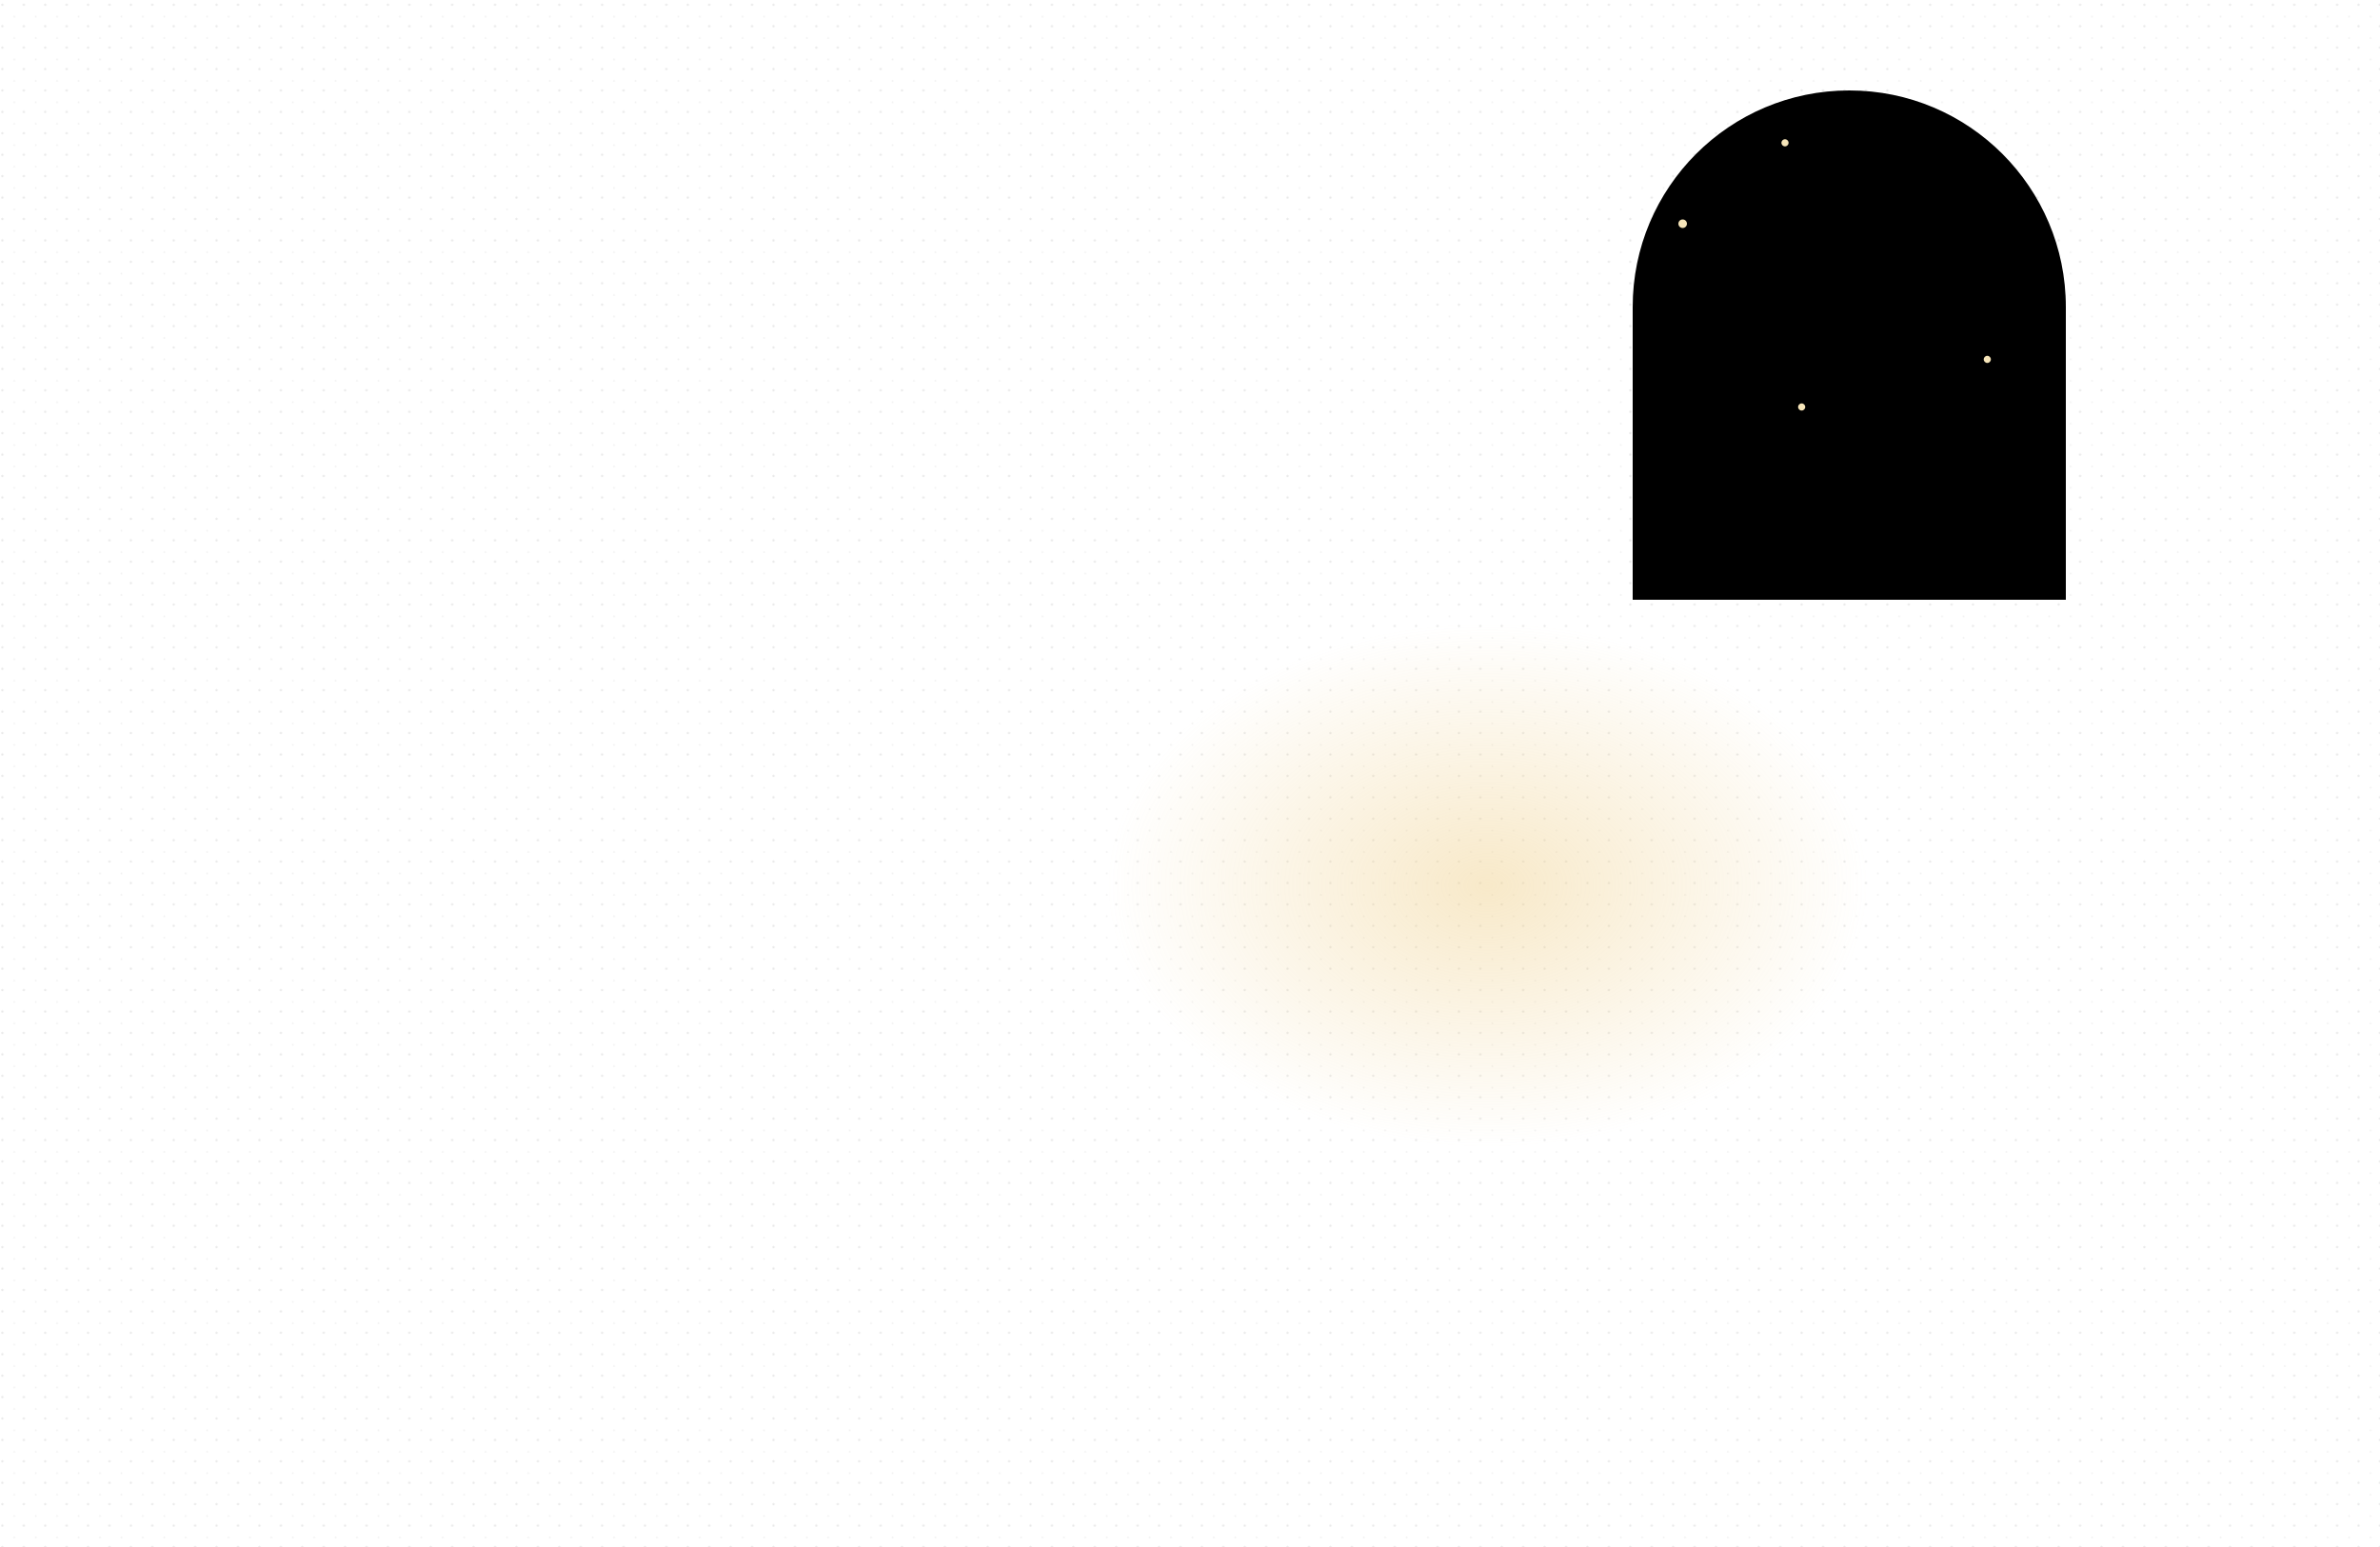
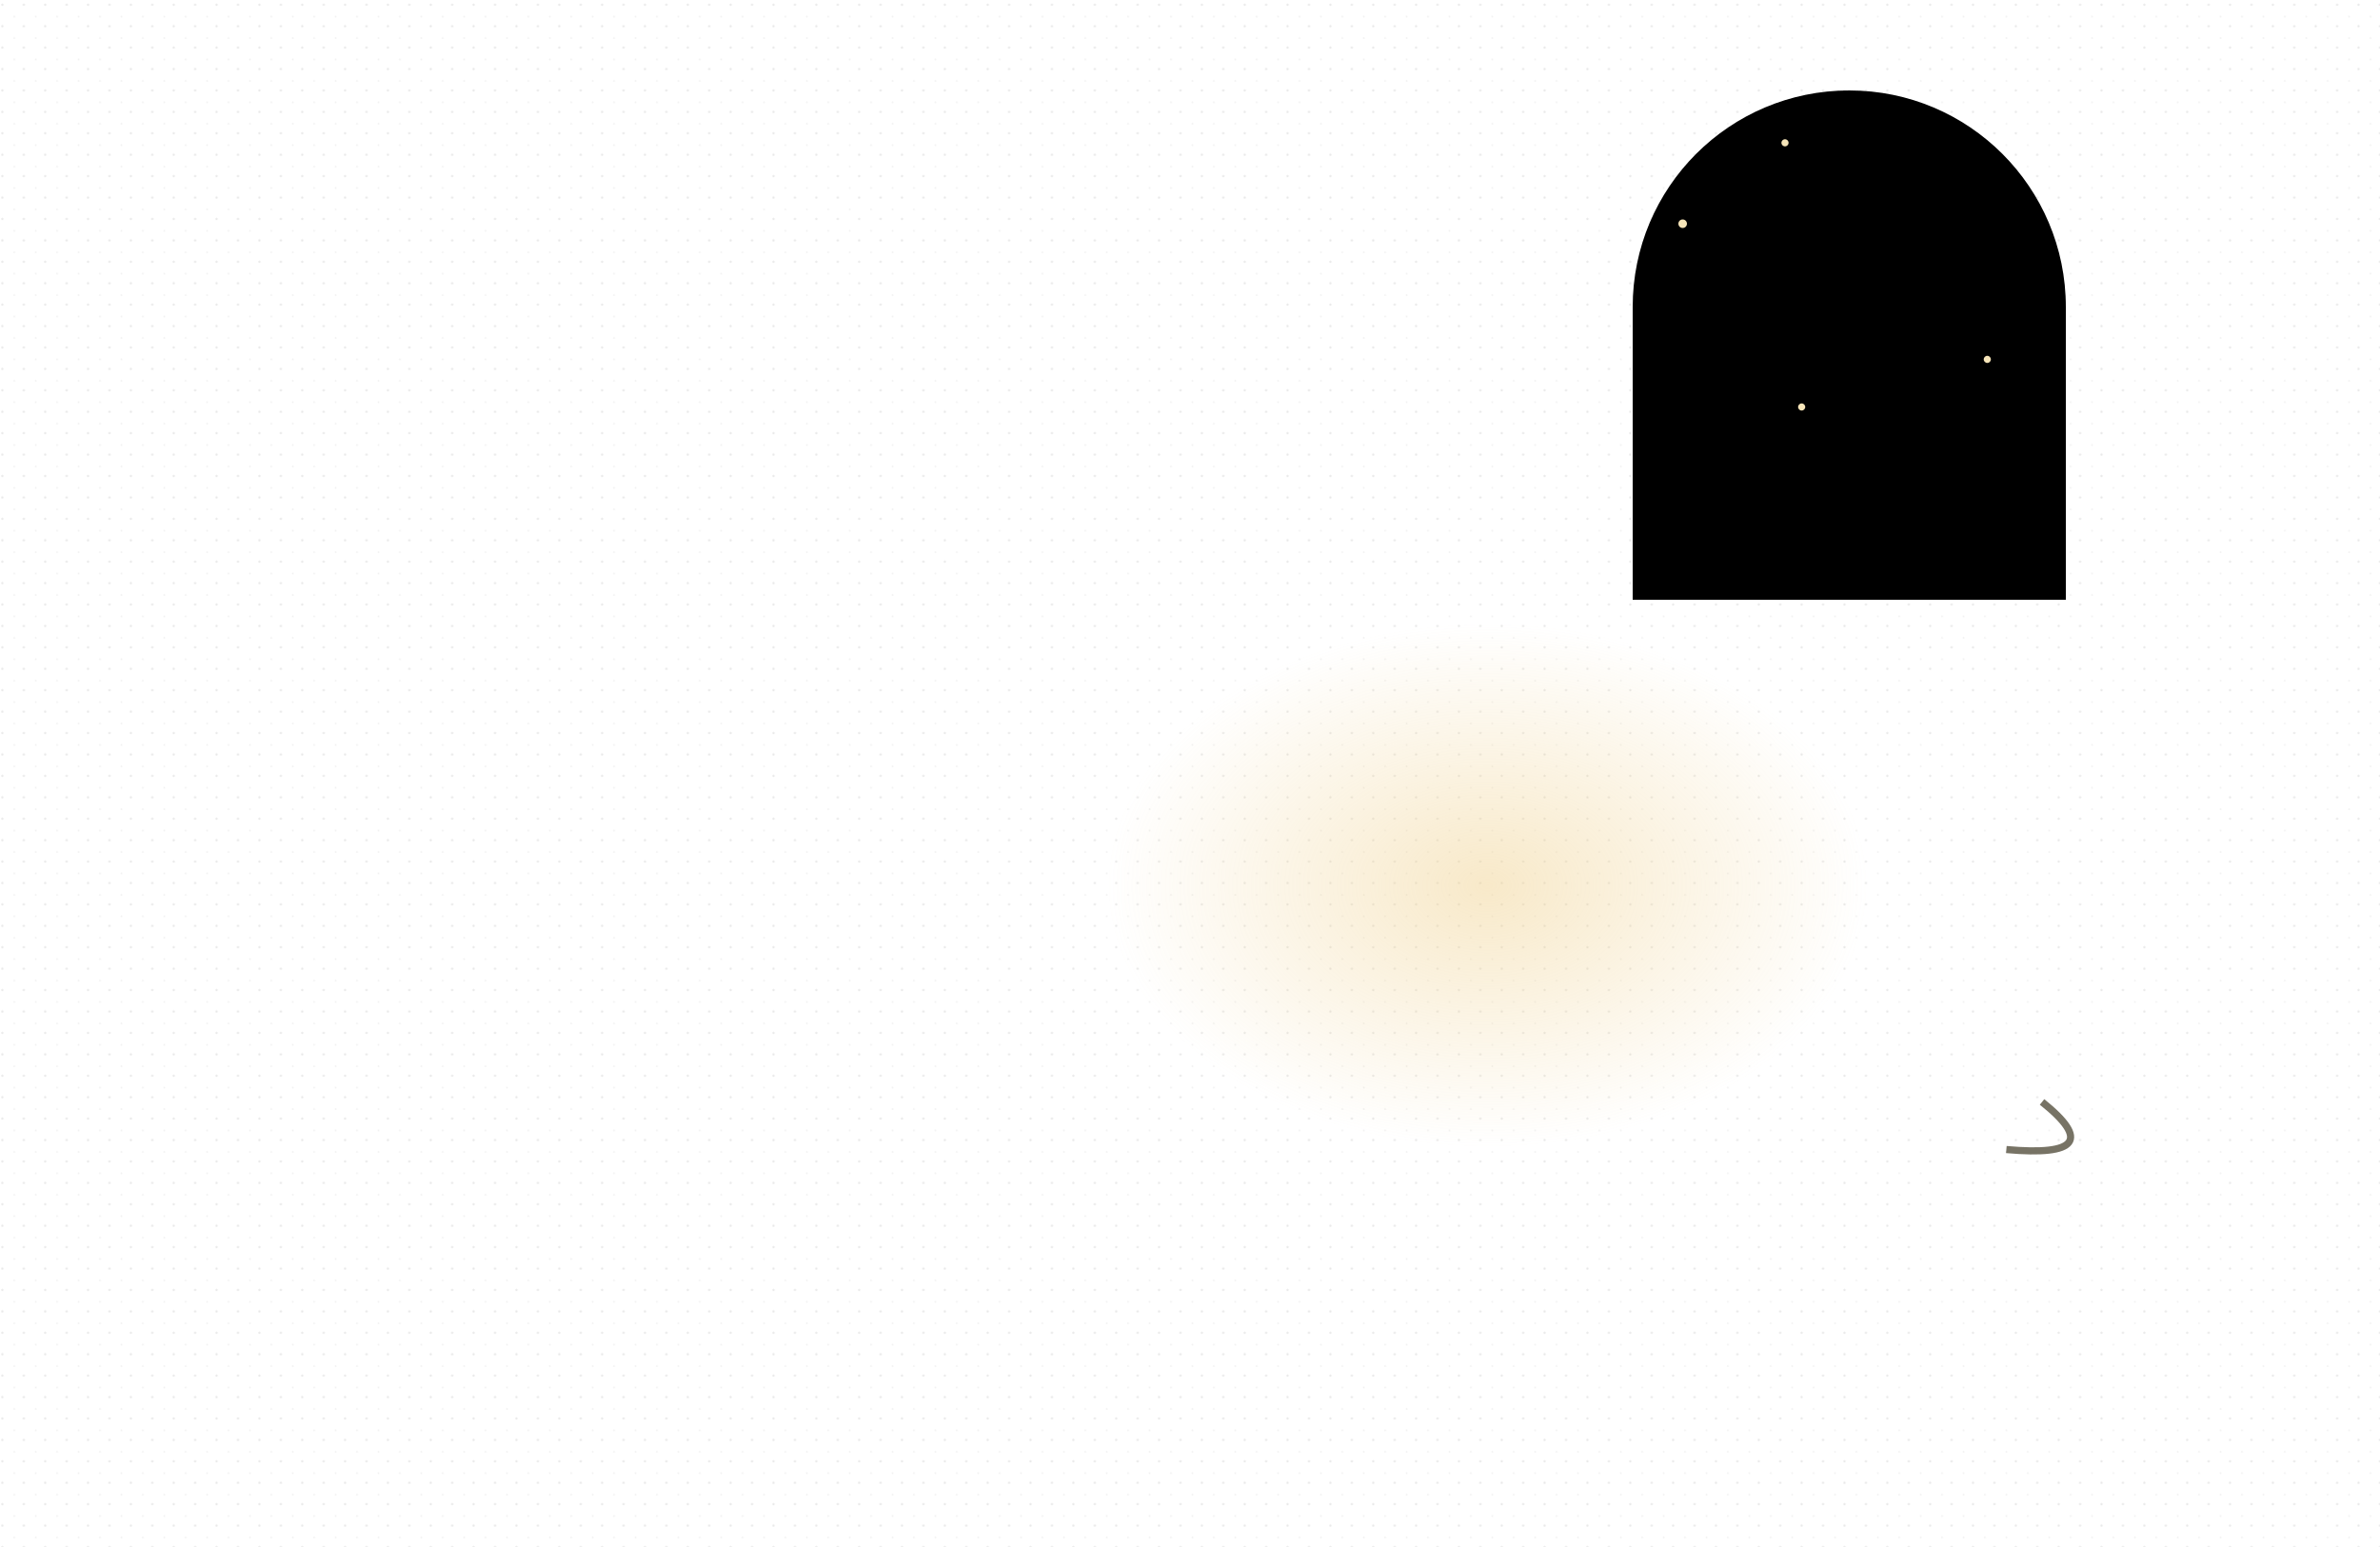
<svg xmlns="http://www.w3.org/2000/svg" class="house-room-art" viewBox="0 0 1000 650" fill="none" aria-hidden="true" focusable="false">
  <defs>
    <linearGradient id="house-sky" x2="0" y2="1">
      <stop class="house-sky-top" />
      <stop offset="1" class="house-sky-bottom" />
    </linearGradient>
    <radialGradient id="house-glow">
      <stop stop-color="#edc878" stop-opacity=".4" />
      <stop offset="1" stop-color="#edc878" stop-opacity="0" />
    </radialGradient>
    <pattern id="house-grain" width="9" height="9" patternUnits="userSpaceOnUse">
      <circle cx="1" cy="2" r=".5" fill="currentColor" opacity=".08" />
      <circle cx="6" cy="7" r=".4" fill="currentColor" opacity=".05" />
    </pattern>
    <clipPath id="house-window-clip">
      <path d="M686 252V129A91 91 0 0 1 868 129V252Z" />
    </clipPath>
  </defs>
  <path class="house-wall" d="M0 0H1000V650H0Z" />
  <path class="house-floor" d="M0 470H1000V650H0Z" />
  <path fill="url(#house-grain)" d="M0 0H1000V650H0Z" />
  <g class="house-line house-faint">
    <path d="M0 470H1000M0 478H1000M0 535H1000M0 606H1000M80 478L30 650M293 478L275 650M520 478L535 650M741 478L789 650M913 478L995 650M44 535h55M335 606h95M833 535h45" />
  </g>
  <g class="house-line">
    <path class="house-wood" d="M81 133H316V476H81Z" />
    <path class="house-shelf-back" d="M96 148H301V460H96Z" />
    <path d="M96 239H301M96 247H301M96 342H301M96 350H301M86 476V490M310 476V490" />
    <path class="house-book-olive" d="M111 166h22v72h-22zM234 269h17v72h-17zM110 379h24v80h-24z" />
    <path class="house-book-blue" d="M137 177h17v61h-17zM105 266h30v75h-30zM246 385h22v74h-22z" />
    <path class="house-book-rust" d="M163 161h26v77h-26zM263 176l20-4 15 62-20 4zM165 278h20v63h-20zM199 370h25v89h-25z" />
    <path class="house-book-cream" d="M194 175h17v63h-17zM215 163h21v75h-21zM140 271h18v70h-18zM192 300l17-5 13 42-17 5zM143 393h37v13h-37zM140 410h44v15h-44zM140 430h48v28h-48z" />
    <path class="house-faint" d="M117 181h10M117 187h10M170 176h12M170 218h12M221 179h9M112 278h16M112 284h16M204 391h15M204 398h15M252 441h10" />
    <path class="house-paper" d="M243 305h39v35h-39z" />
    <path d="M251 316h23M253 322h19" />
    <path class="house-wood" d="M69 126H326V137H69Z" />
  </g>
  <g class="house-line">
    <path class="house-paper" d="M390 96H510V196H390Z" />
    <path class="house-faint" d="M398 104H502V188H398Z" />
    <path d="M409 170l24-31 25 22 20-40 14 49" />
    <circle cx="433" cy="123" r="8" />
  </g>
  <g class="house-line">
    <path class="house-window-trim" d="M675 264V129a102 102 0 0 1 204 0v135Z" />
    <path fill="url(#house-sky)" d="M686 252V129a91 91 0 0 1 182 0v123Z" />
    <g clip-path="url(#house-window-clip)" stroke="none">
      <circle class="house-sun" cx="838" cy="124" r="20" />
      <g class="house-stars" fill="#f6e5b9">
        <circle cx="707" cy="94" r="1.8" />
        <circle cx="750" cy="60" r="1.5" />
        <circle cx="835" cy="151" r="1.5" />
        <circle cx="757" cy="171" r="1.5" />
      </g>
      <g class="house-moon">
        <circle class="house-moon-disc" cx="838" cy="124" r="17" />
        <path class="house-moon-lit" d="" />
      </g>
      <path class="house-rooftops" d="M681 250V213h15v-17l22-15 24 15v15h13v-28h17v-14h5v14h14v32h19v-15h12v-13l24-12 28 12v70Z" />
    </g>
    <path d="M777 38V253M686 145H868" />
    <path class="house-window-trim" d="M665 259H889V271H665Z" />
    <path class="house-light-beam" stroke="none" d="M687 272L435 474 673 494 868 272Z" />
  </g>
  <ellipse class="house-rug" cx="593" cy="553" rx="245" ry="48" />
  <ellipse class="house-line house-faint" cx="593" cy="553" rx="225" ry="35" />
  <g class="house-line">
    <path class="house-chair" d="M466 421V346q0-28 28-28h64q28 0 28 28v75Z" />
    <path d="M480 345V407M498 338V407M518 336V407M538 337V407M558 343V407" />
    <path class="house-chair" d="M459 458H591V476H459Z" />
    <path d="M471 476l-7 76M579 476l9 76" />
  </g>
  <g class="house-line">
    <path class="house-wood" d="M373 416H746V435H373Z" />
    <path class="house-wood" d="M388 435H403V550H388ZM718 435H733V550H718Z" />
    <path class="house-desk-front" d="M407 435H713V476H407Z" />
    <path d="M558 435V476" />
    <path d="M465 452h30M622 452h30" stroke-width="3" />
    <path class="house-paper" d="M432 391l71-10 49 22-69 11Z" />
    <path class="house-faint" d="M450 392l47-6M462 397l43-6M476 403l36-6" />
    <path class="house-word-paper" d="M558 398l51-11 31 13-53 13Z" />
    <path d="M573 399l30-6" />
    <path class="house-cup" d="M405 382h26v25q-13 9-26 0Z" />
    <path d="M431 387q19-4 14 10-3 7-14 3" />
    <path class="house-steam house-faint" d="M414 374q-8-8 0-14t0-13M424 372q-6-7 0-13" />
    <path class="house-book-blue" d="M618 412h61v-10h-61z" />
    <path class="house-book-cream" d="M623 401h57v-9h-57z" />
    <path d="M689 392V327L662 303M674 405h36" stroke-width="3" />
    <path class="house-lampshade" d="M638 275h40l17 47h-75Z" />
    <ellipse class="house-lamp-bulb" cx="657" cy="322" rx="23" ry="4" />
  </g>
  <ellipse class="house-lamp-glow" fill="url(#house-glow)" cx="625" cy="372" rx="160" ry="110" />
  <g class="house-line">
    <path class="house-paper" d="M356 260l48-4 5 66-48 4Z" />
    <circle cx="381" cy="265" r="2" />
    <text x="382" y="304" text-anchor="middle" class="house-question-mark">?</text>
  </g>
  <g class="house-line">
    <ellipse class="house-cushion" cx="842" cy="488" rx="75" ry="19" />
  </g>
-   <g class="house-moris">
-     <g class="moris moris--sill" transform="translate(770 259)">
-       <path class="moris-tail" d="M-20-1C-27 5-27 16-22 27C-20 32-16 34-14 31" />
-       <path class="moris-fur" d="M-24 0C-31-6-32-24-25-40C-21-50-16-60-11-68C-6-74 8-74 12-67C17-58 22-46 26-34C30-20 30-6 24 0Z" />
-       <path class="moris-sheen" d="M-21-7C-25-18-22-30-14-36M1-67C-1-50-1-26 3-6" />
-       <path class="moris-fur" d="M-11-86Q-14-99-12-105Q-5-100-2-93ZM6-93Q11-100 18-104Q18-97 15-86Z" />
-       <path class="moris-ear" d="M-10-89Q-12-97-11-100Q-6-97-4-93ZM8.5-93Q12-97 16.5-100Q16.5-95 14.5-89Z" />
-       <path class="moris-fur" d="M-13-80C-14-89-6-94 2-94C10-94 18-89 17-80C16-72 10-67 2-67C-6-67-12-72-13-80Z" />
-       <path class="moris-sheen" d="M-5-91.5C0-93.5 6-93.5 10-91.5" />
-       <path class="moris-eye" d="M-7.3-81Q-3.5-85-.3-81Q-3.5-78-7.3-81ZM4.5-81Q8-85 11.7-81Q8-78 4.5-81Z" />
-       <path class="moris-pupil" d="M-3.7-83.6Q-2.9-81-3.7-78.4Q-4.5-81-3.7-83.6ZM8-83.6Q8.8-81 8-78.4Q7.2-81 8-83.6Z" />
-       <path class="moris-nose" d="M1-75.8H3.8L2.4-74Z" />
-       <path class="moris-whisker" d="M-1-73.5L-16-76M-1-72L-17-72M6-73.5L21-76M6-72L22-72" />
-     </g>
-     <g class="moris moris--shelf" transform="translate(185 126)">
-       <path class="moris-tail" d="M-48-4C-58 0-60 12-57 30" />
-       <path class="moris-fur" d="M-52 0C-56-10-52-22-38-25C-24-28-2-25 12-26C22-27 30-24 32-14C33-8 32-3 30 0Z" />
-       <path class="moris-sheen" d="M-40-21C-24-25-2-23 12-23M-44-3C-46-13-36-18-28-12" />
-       <path class="moris-fur" d="M20-3C20 4 20 9 21.5 12.5C23 15 27.5 15 27.5 11.5C27.5 7 27 2 27-3ZM30-2.5C37-3.5 43-1.5 42 1.5C39 2.8 34 2.8 30 2Z" />
-       <path class="moris-fur" d="M25-39Q22-52 24-58Q31-53 33-46ZM39-46Q42-53 49-58Q51-52 47-39Z" />
-       <path class="moris-ear" d="M26-42Q24.5-50 25.5-53.5Q29.5-50.5 31-46.5ZM41-46.5Q43-50.5 47.5-53.5Q48.5-50 46.5-42Z" />
-       <path class="moris-fur" d="M23-32C22-41 29-46 36-46C43-46 50-41 49-32C48-24 43-19 36-19C29-19 24-24 23-32Z" />
-       <path class="moris-sheen" d="M29.5-43.5C34-45.5 39-45.5 43-43.5" />
-       <path class="moris-eye" d="M27.3-33Q31-37 34.7-33Q31-30 27.3-33ZM37.8-33Q41.5-37 45.2-33Q41.5-30 37.8-33Z" />
-       <path class="moris-pupil" d="M31-35.6Q31.8-33 31-30.4Q30.2-33 31-35.6ZM41.5-35.6Q42.3-33 41.5-30.4Q40.7-33 41.5-35.6Z" />
-       <path class="moris-nose" d="M34.9-27.6H37.7L36.3-25.8Z" />
-       <path class="moris-whisker" d="M33-25L18-27.5M33-23.5L17-23.5M40-25L55-27.5M40-23.5L56-23.5" />
-     </g>
-     <g class="moris moris--cushion" transform="translate(842 486)">
-       <path class="moris-fur" d="M-36 0C-40-16-32-32-14-35C-5-37 5-37 14-35C32-32 40-16 36 0Z" />
-       <path class="moris-sheen" d="M-27-27C-20-32-14-34-9-35M22-31C30-26 34-16 34-6" />
-       <path class="moris-tail" d="M32-5C42-1 36 5 24 4C14 3.5 6 3 0 3" />
-       <path class="moris-fur" d="M-14-41Q-18-55-16-61Q-8-56-4-48ZM4-48Q8-56 16-61Q18-55 14-41Z" />
-       <path class="moris-ear" d="M-13-45Q-15-53-14.5-56.5Q-10-53.5-7-49ZM7-49Q10-53.5 14.5-56.5Q15-53 13-45Z" />
-       <path class="moris-fur" d="M-16-34C-17-44-9-49 0-49C9-49 17-44 16-34C15-25 9-20 0-20C-9-20-15-25-16-34Z" />
-       <path class="moris-sheen" d="M-7-46.5C-2.5-48.5 2.5-48.5 7-46.5" />
-       <path class="moris-eye" d="M-10.5-35Q-6.5-39-2.5-35Q-6.5-32-10.5-35ZM2.5-35Q6.5-39 10.5-35Q6.5-32 2.5-35Z" />
-       <path class="moris-pupil" d="M-6.5-37.7Q-5.7-35-6.5-32.3Q-7.3-35-6.5-37.7ZM6.5-37.7Q7.3-35 6.5-32.3Q5.7-35 6.5-37.7Z" />
-       <path class="moris-nose" d="M-1.5-29.3H1.5L0-27.4Z" />
-       <path class="moris-whisker" d="M-4-27L-21-30M-4-25.5L-22-25.5M-4-24L-20-21M4-27L21-30M4-25.5L22-25.5M4-24L20-21" />
-     </g>
-     <g class="moris moris--asleep" transform="translate(842 486)">
-       <path class="moris-fur" d="M-40 0C-44-20-24-40 4-40C32-40 50-24 46 0Z" />
-       <path class="moris-sheen" d="M0-37.5C18-38.5 34-32 42-18" />
-       <path class="moris-fur" d="M-31-18Q-38-28-37-33Q-30-30-26-24ZM-15-24Q-10-31-4-33Q-4-26-7-18Z" />
-       <path class="moris-ear" d="M-31.5-21Q-35-28-34.5-30Q-30.5-28-28-24.5ZM-12.5-24.5Q-9.5-28.5-6-30Q-6-26-8-21.5Z" />
-       <path class="moris-fur" d="M-34-12C-35-20-28-25-20-25C-12-25-5-20-6-12C-7-5-13-1-20-1C-27-1-33-5-34-12Z" />
-       <path class="moris-lid" d="M-27-13Q-24.5-11-22-13M-18-13Q-15.5-11-13-13" />
-       <path class="moris-nose" d="M-21.3-7.8H-18.7L-20-6.2Z" />
-       <path class="moris-tail" d="M42-3C36 5 8 6-8 3" />
-       <path class="moris-whisker" d="M-22-6L-36-8M-22-4.5L-35-3M-18-6L-4-8M-18-4.5L-5-3" />
+   <g class="house-line house-moris">
+     <path class="house-cat" d="M793 482q-3-45 39-48 32-2 42 27l14-5q16 16-5 25Z" />
+     <path class="house-cat" d="M789 465l-3-34 16 12 16-10 1 34q-12 14-30-2Z" />
+     <path d="M858 463q30 24-15 20" stroke="#777365" stroke-width="3" />
+     <path class="house-cat-eyes house-cat-eyes--shut" d="M793 457l6 1M807 458l6-2" stroke-width="2" />
+     <g class="house-cat-eyes--open" stroke="none">
+       <ellipse cx="796" cy="457" rx="3.2" ry="2.2" />
+       <ellipse cx="810" cy="456.5" rx="3.2" ry="2.2" />
    </g>
  </g>
  <g class="house-line">
    <path class="house-pot" d="M924 456h45l-6 33h-33Z" />
    <path d="M945 456V381M945 425l-18-22M945 405l15-25" />
    <path class="house-leaf" d="M944 405q-32-2-25-34 25 7 25 34ZM946 424q32-9 30-34-26 5-30 34ZM945 389q-20-12-9-38 22 16 9 38Z" />
  </g>
</svg>
